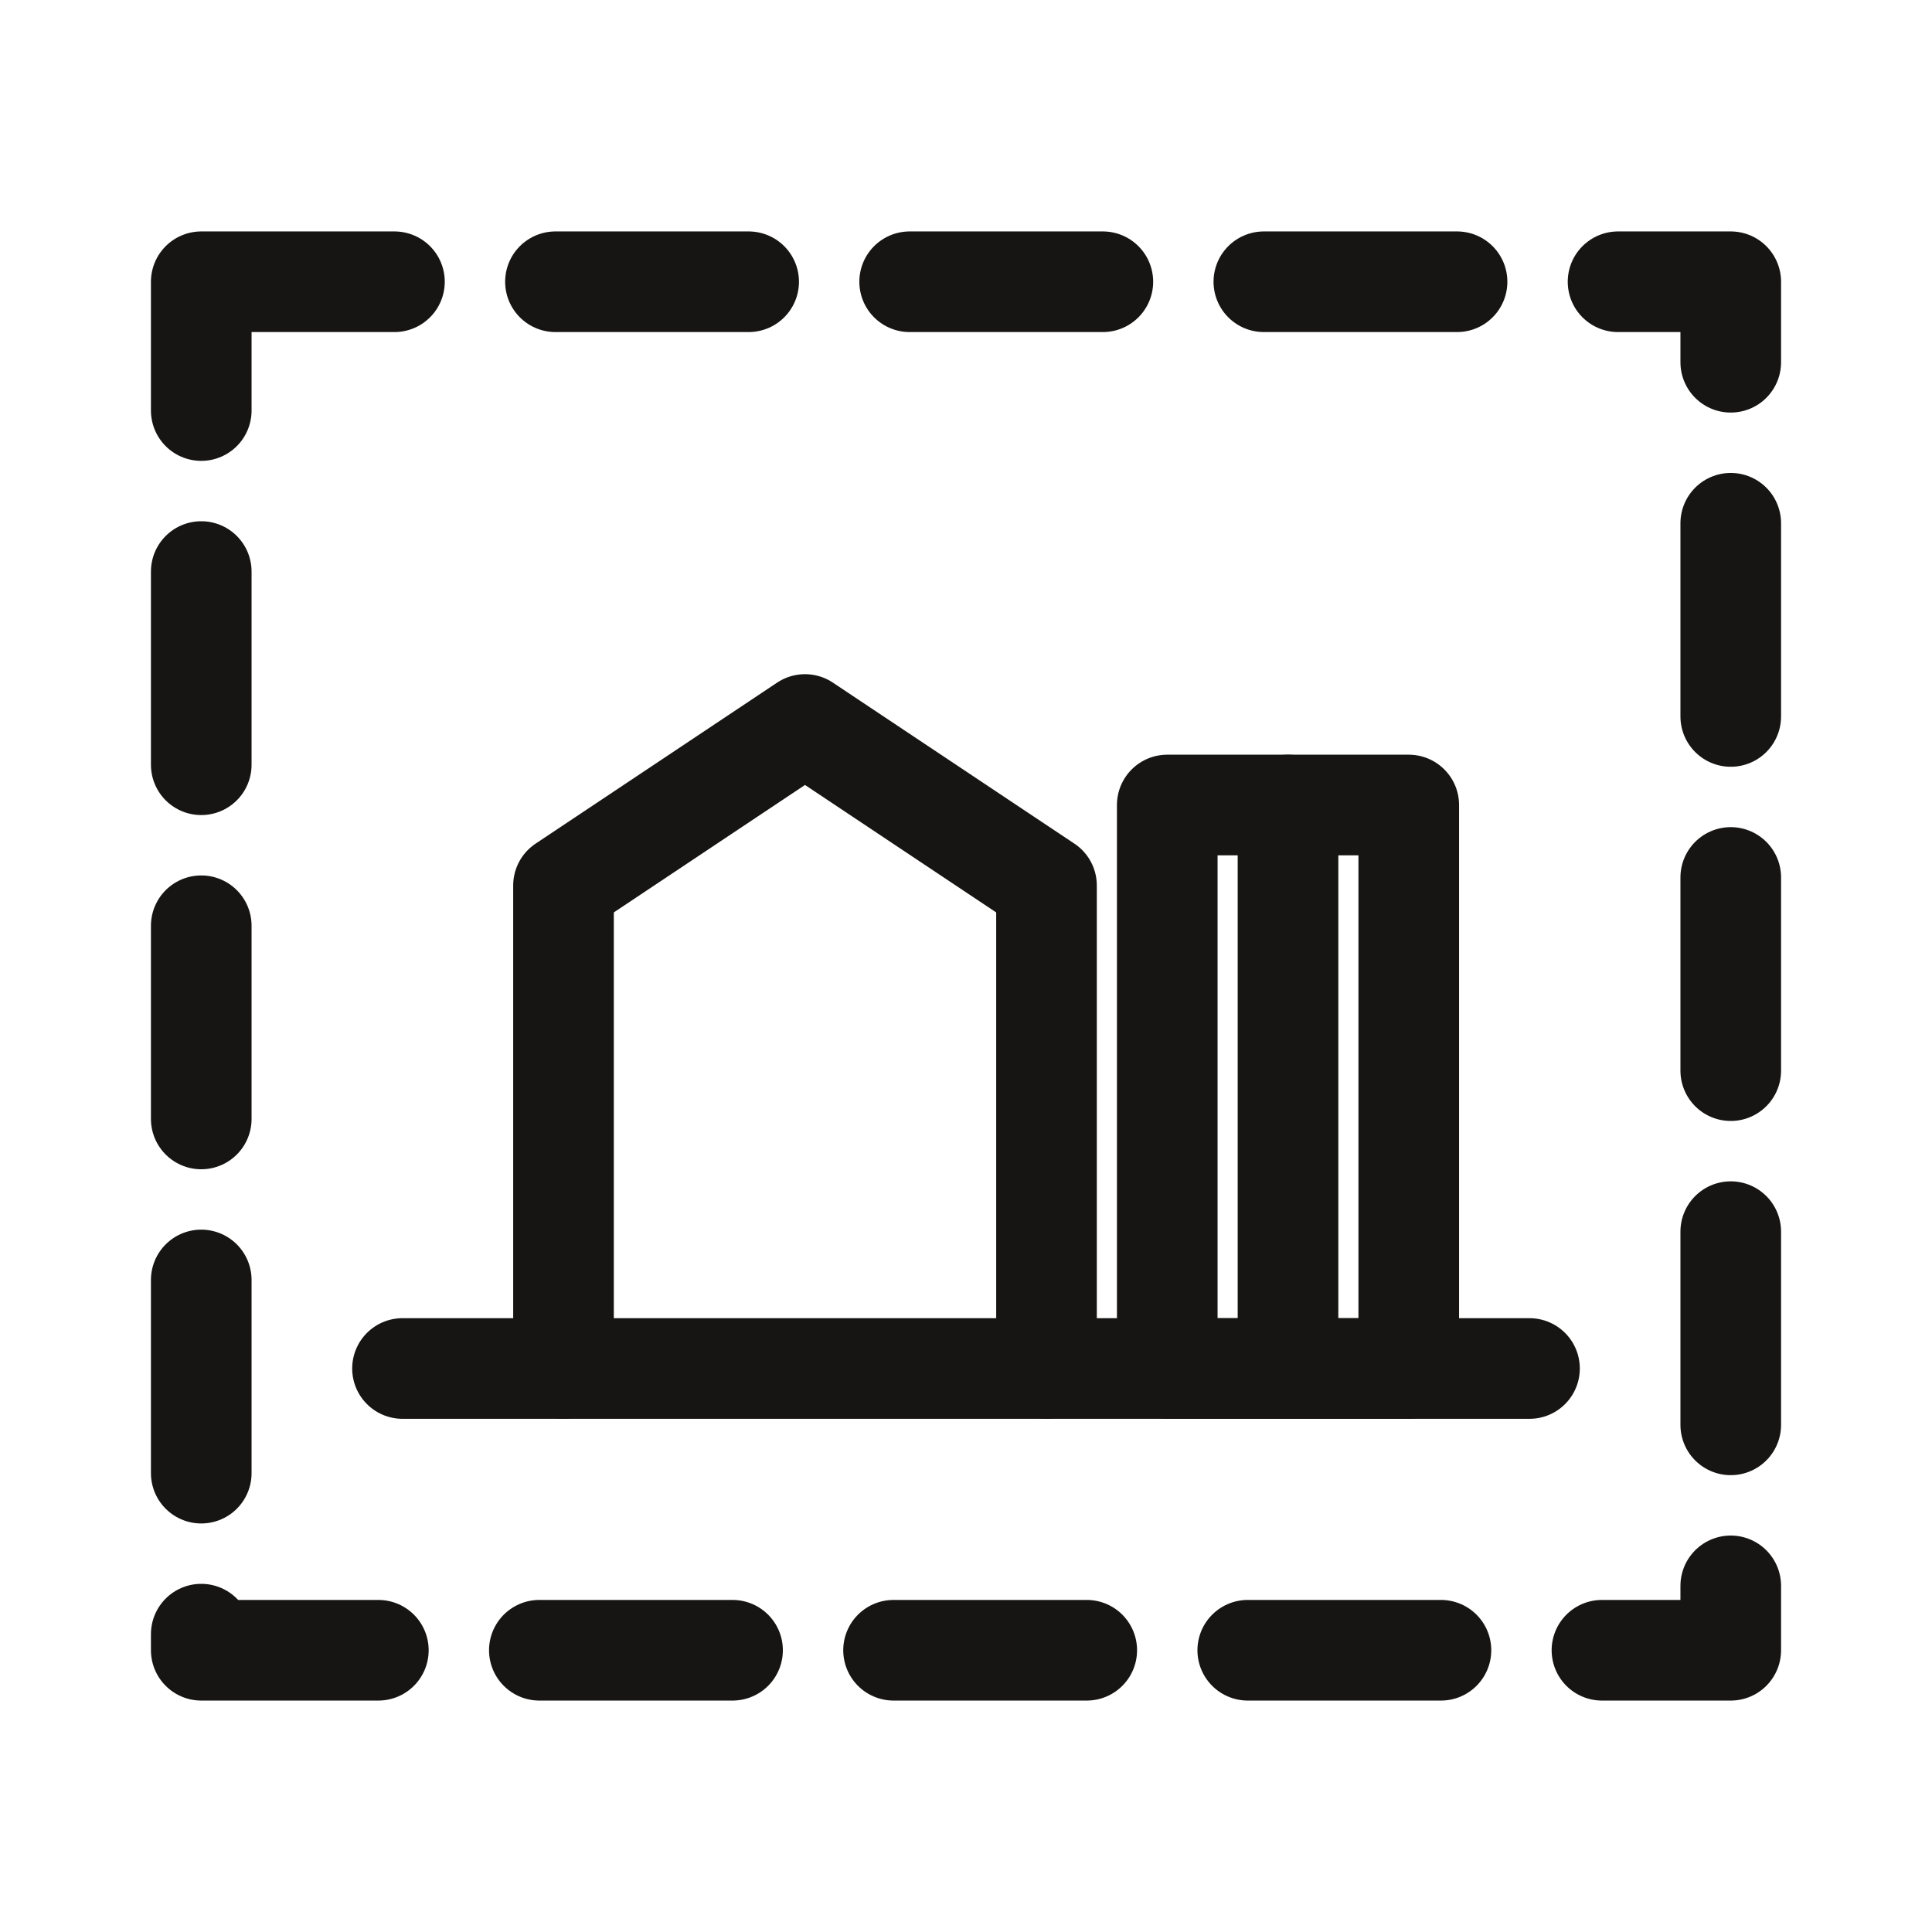
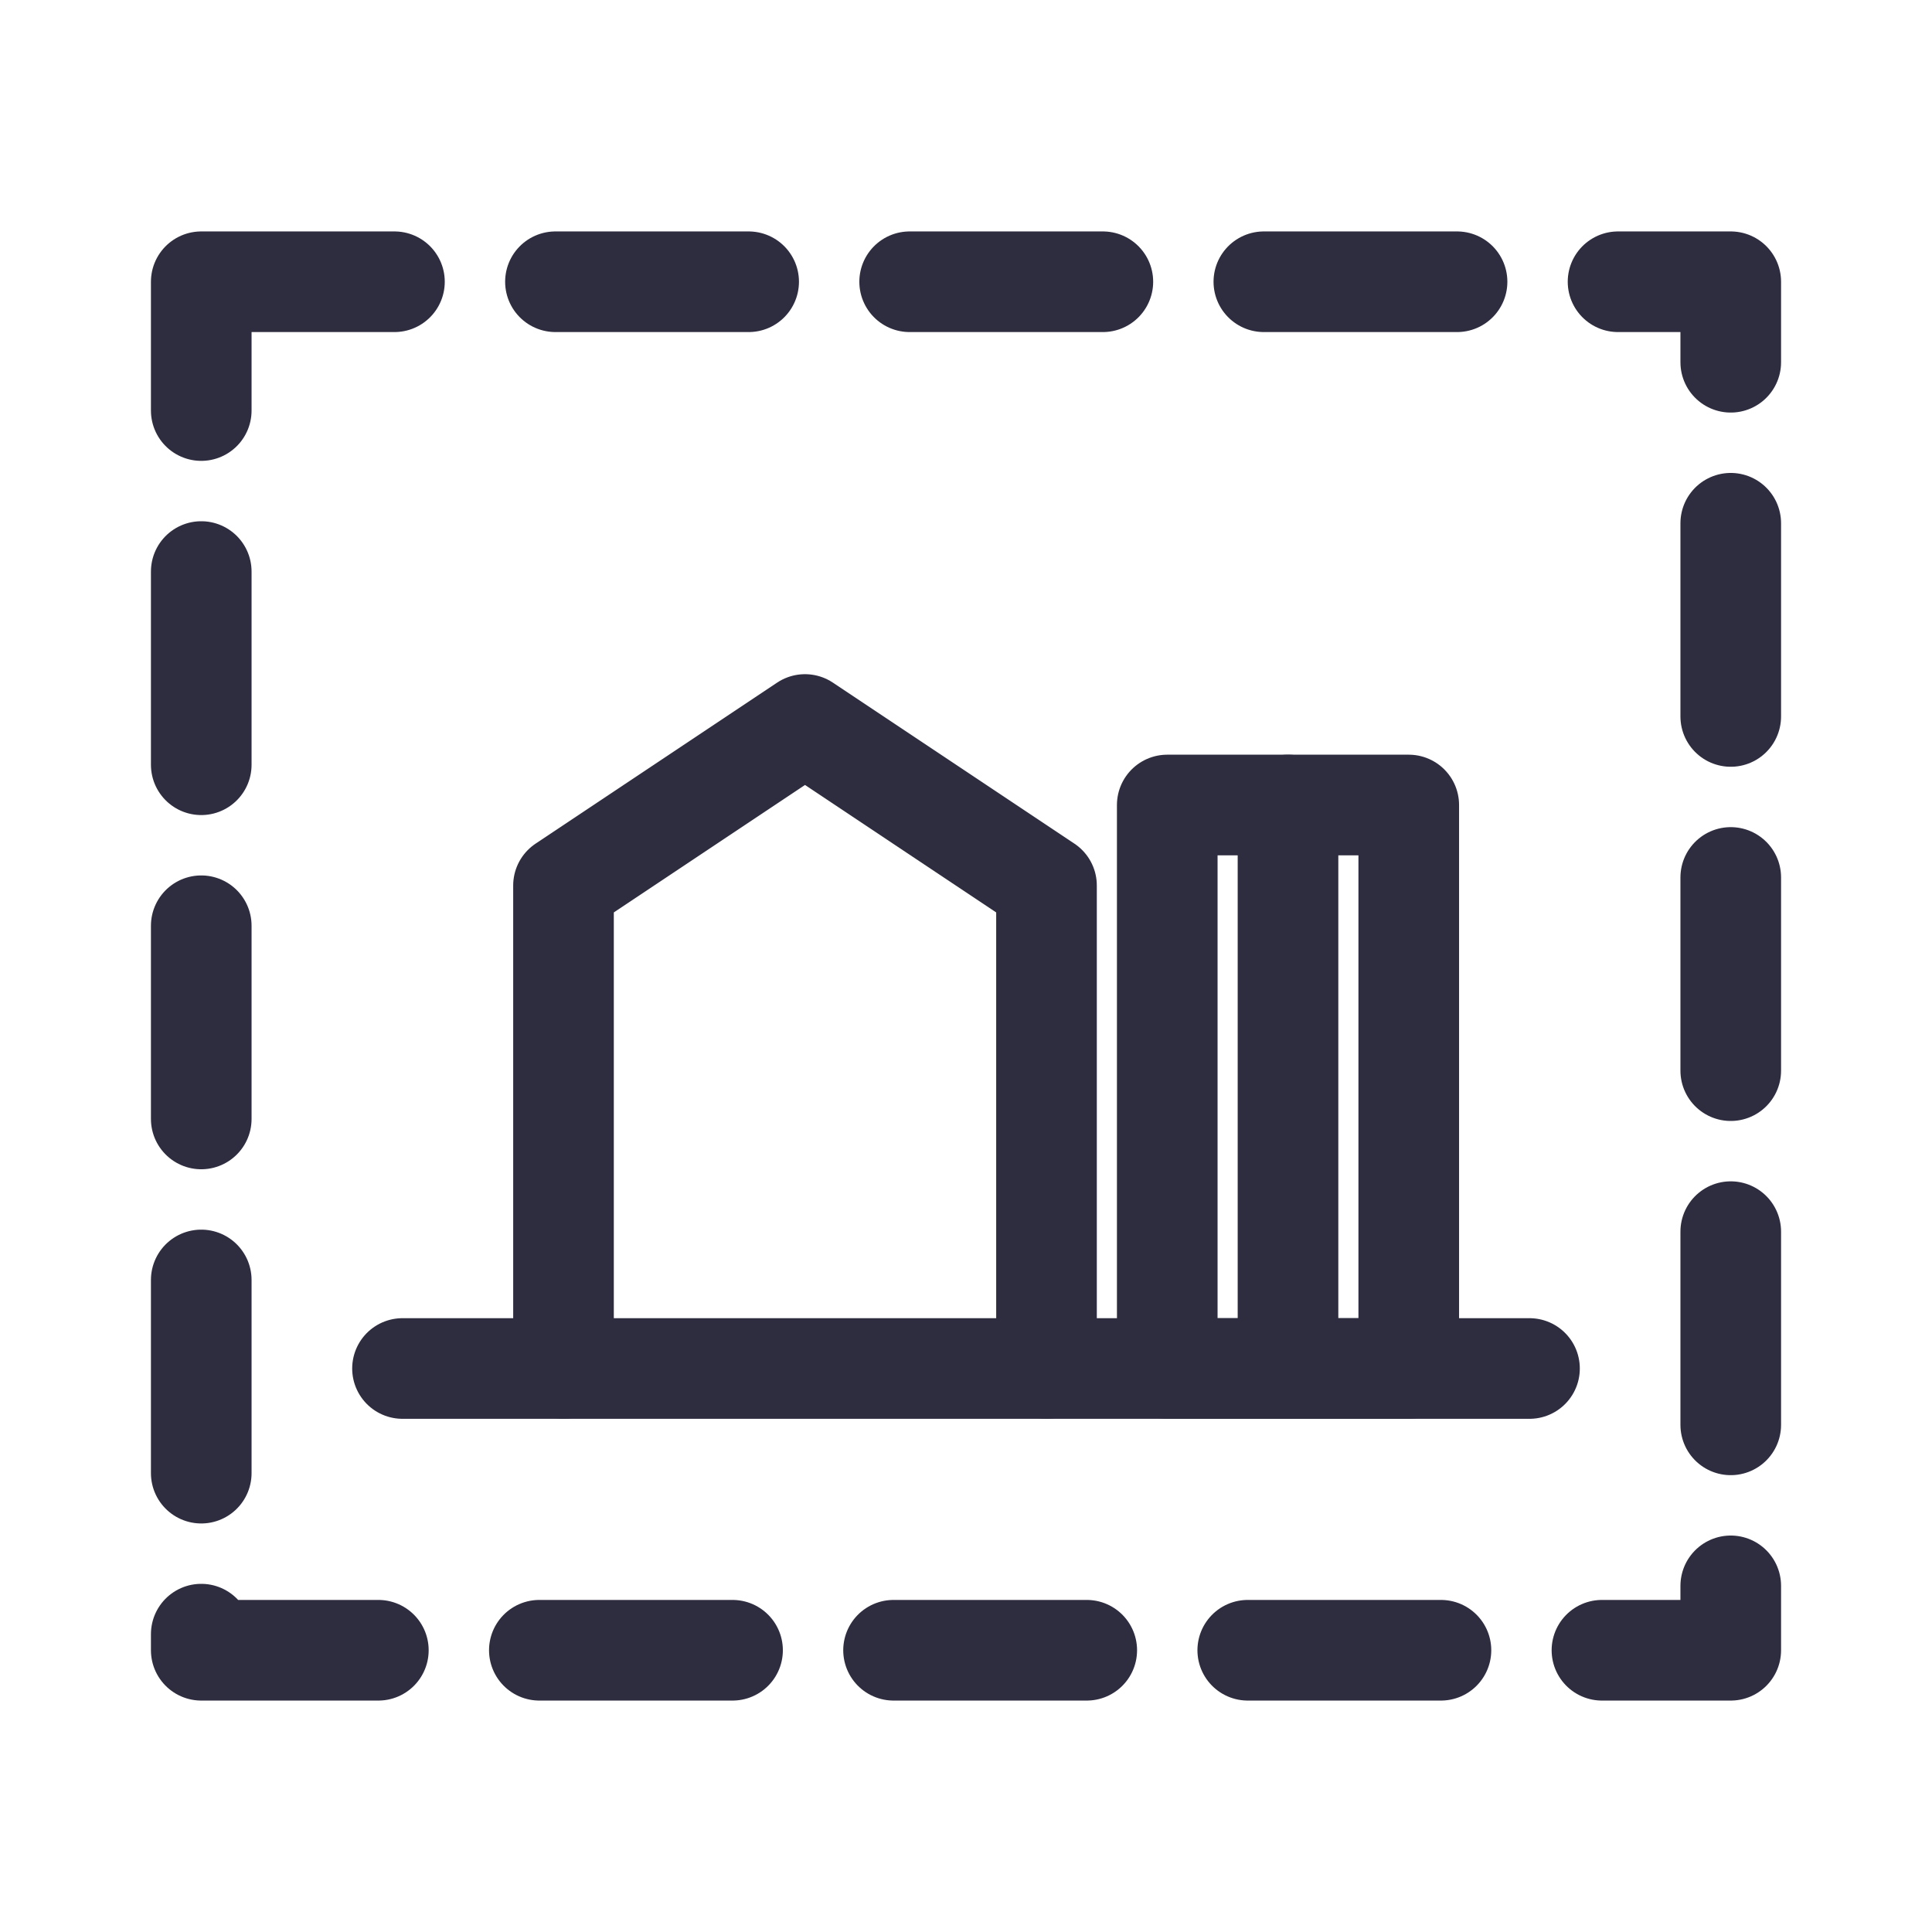
- <svg xmlns="http://www.w3.org/2000/svg" width="24" height="24" viewBox="0 0 24 24" fill="none" stroke="#161513" stroke-width="1.25" stroke-linecap="round" stroke-linejoin="round">
+ <svg xmlns="http://www.w3.org/2000/svg" width="24" height="24" viewBox="0 0 24 24" fill="none" stroke="#2E2C3F" stroke-width="1.25" stroke-linecap="round" stroke-linejoin="round">
  <rect x="2.5" y="3.5" width="19" height="17" stroke-dasharray="2.4 2" />
  <polyline points="7,17 7,11 10,9 13,11 13,17" />
  <line x1="16" y1="17" x2="16" y2="10" />
  <rect x="14.5" y="10" width="3" height="7" />
  <line x1="5" y1="17" x2="19" y2="17" />
</svg>
